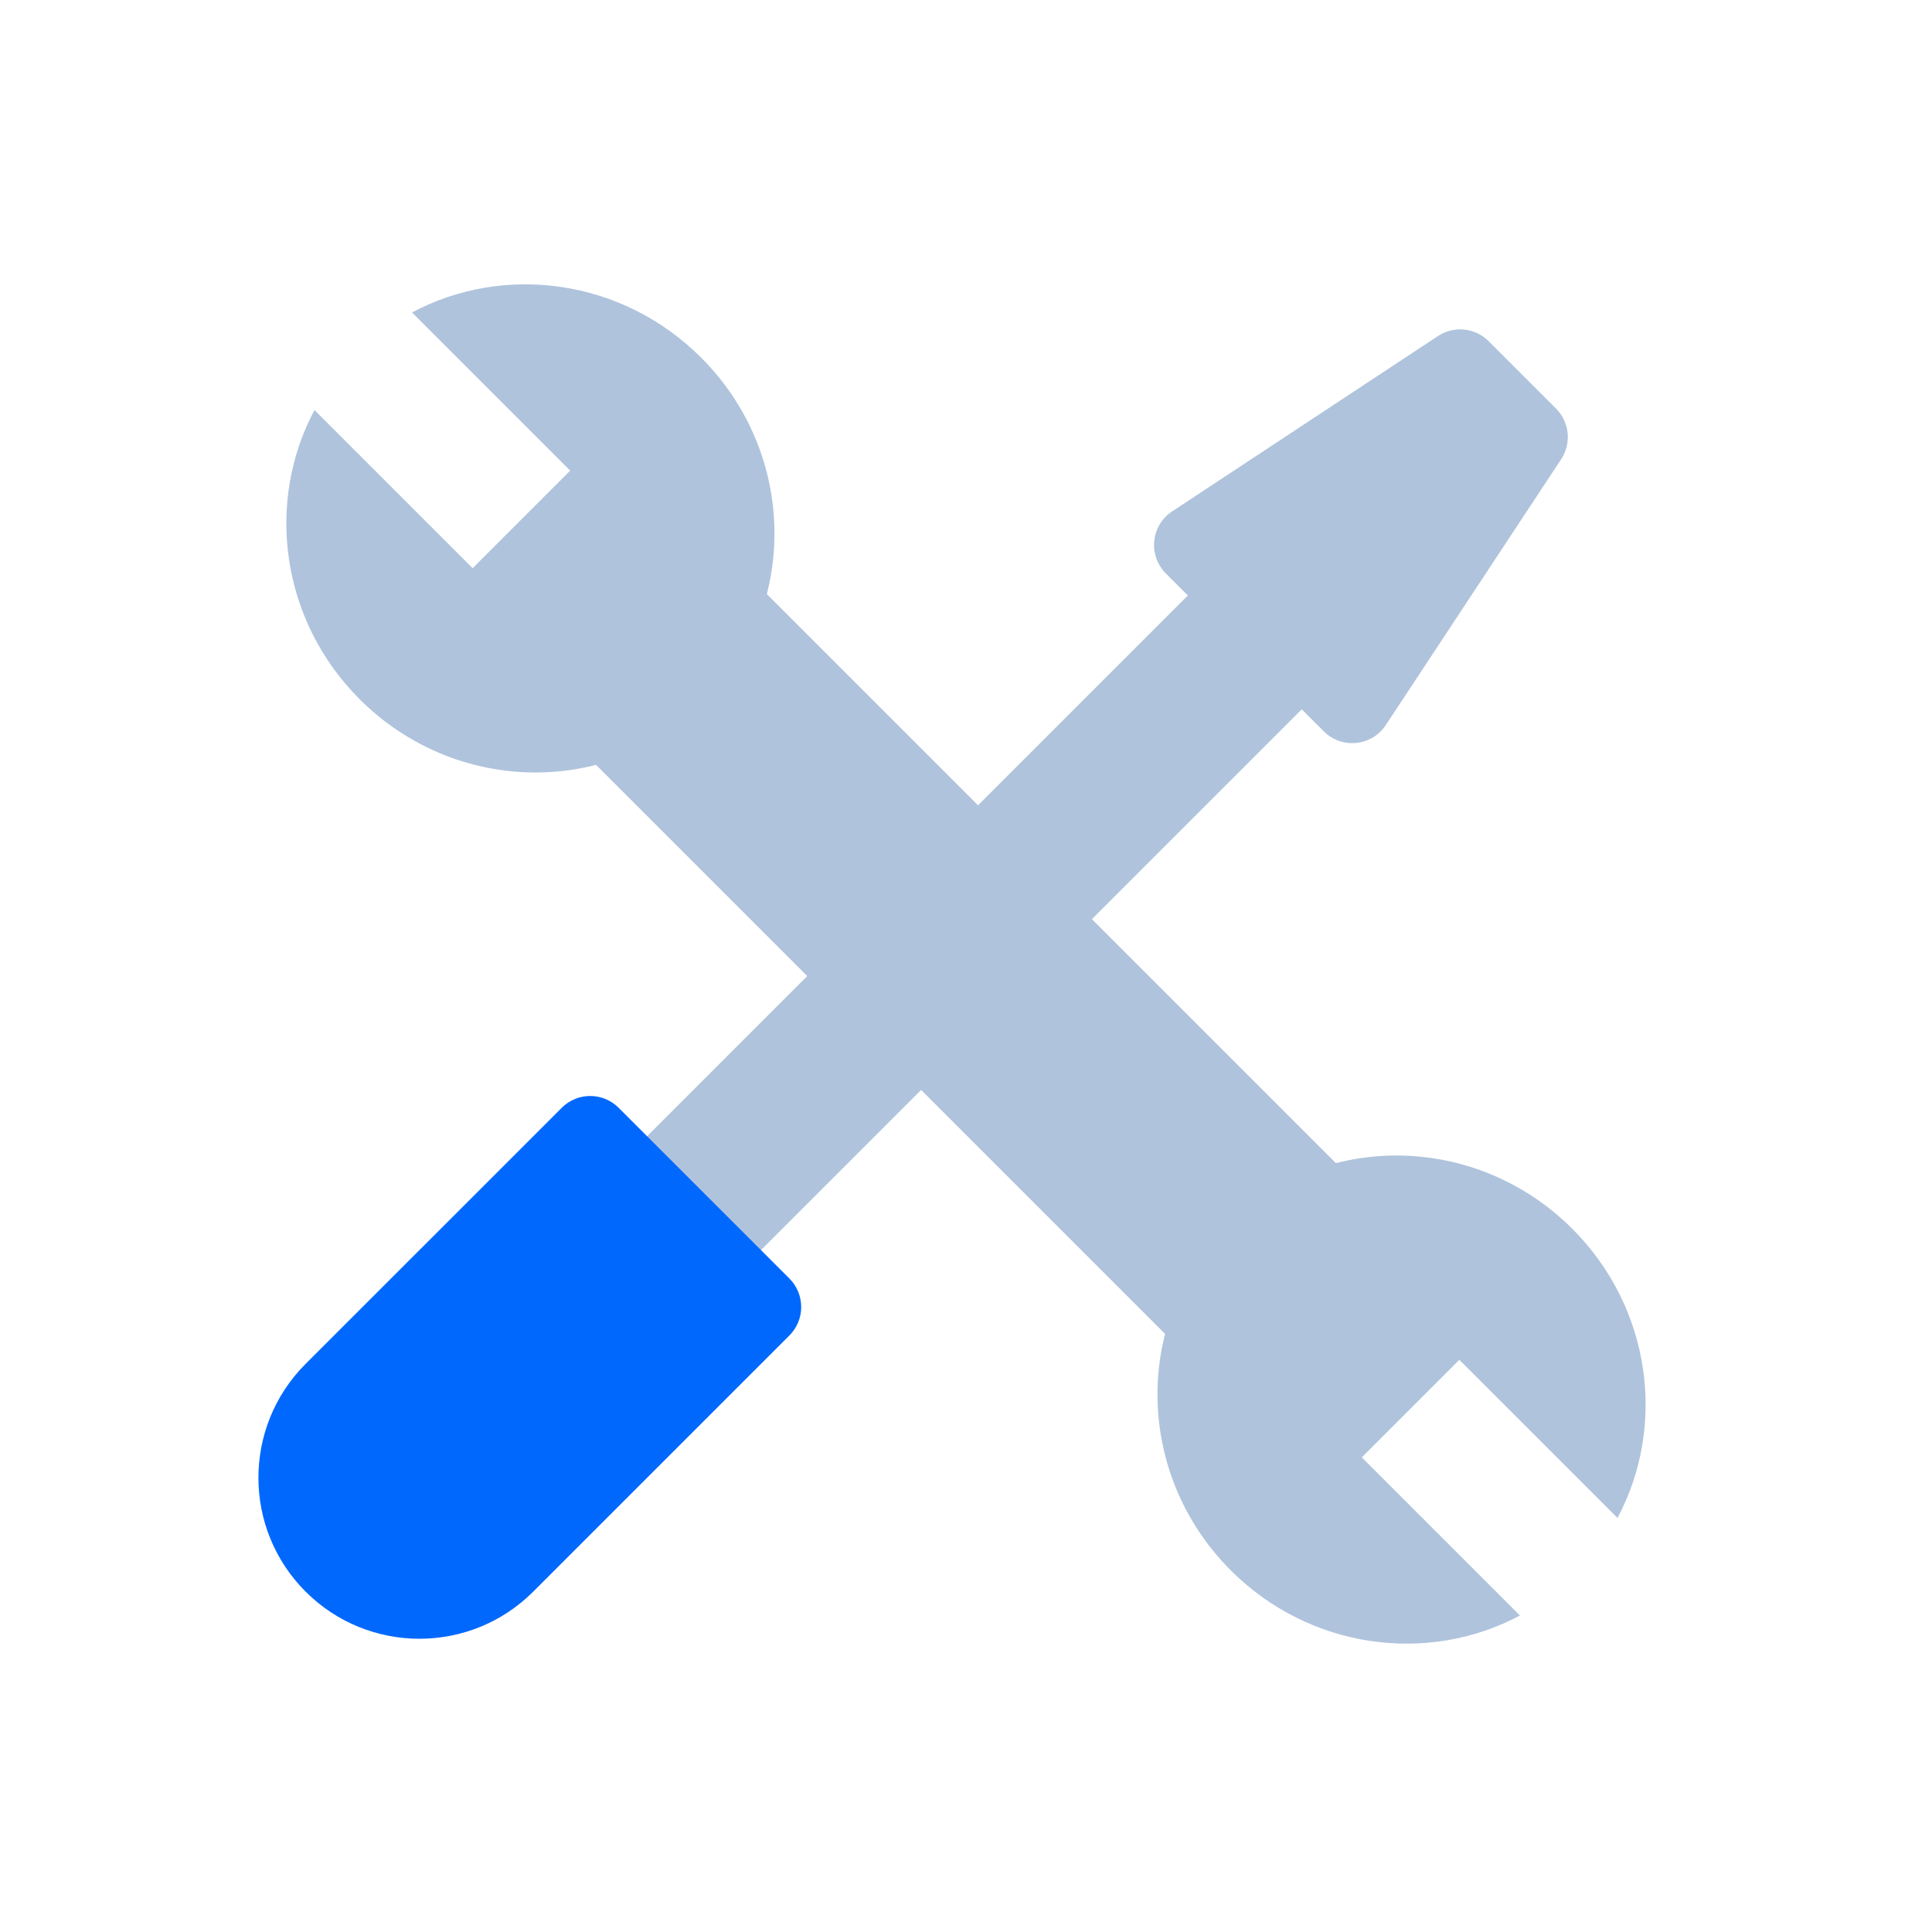
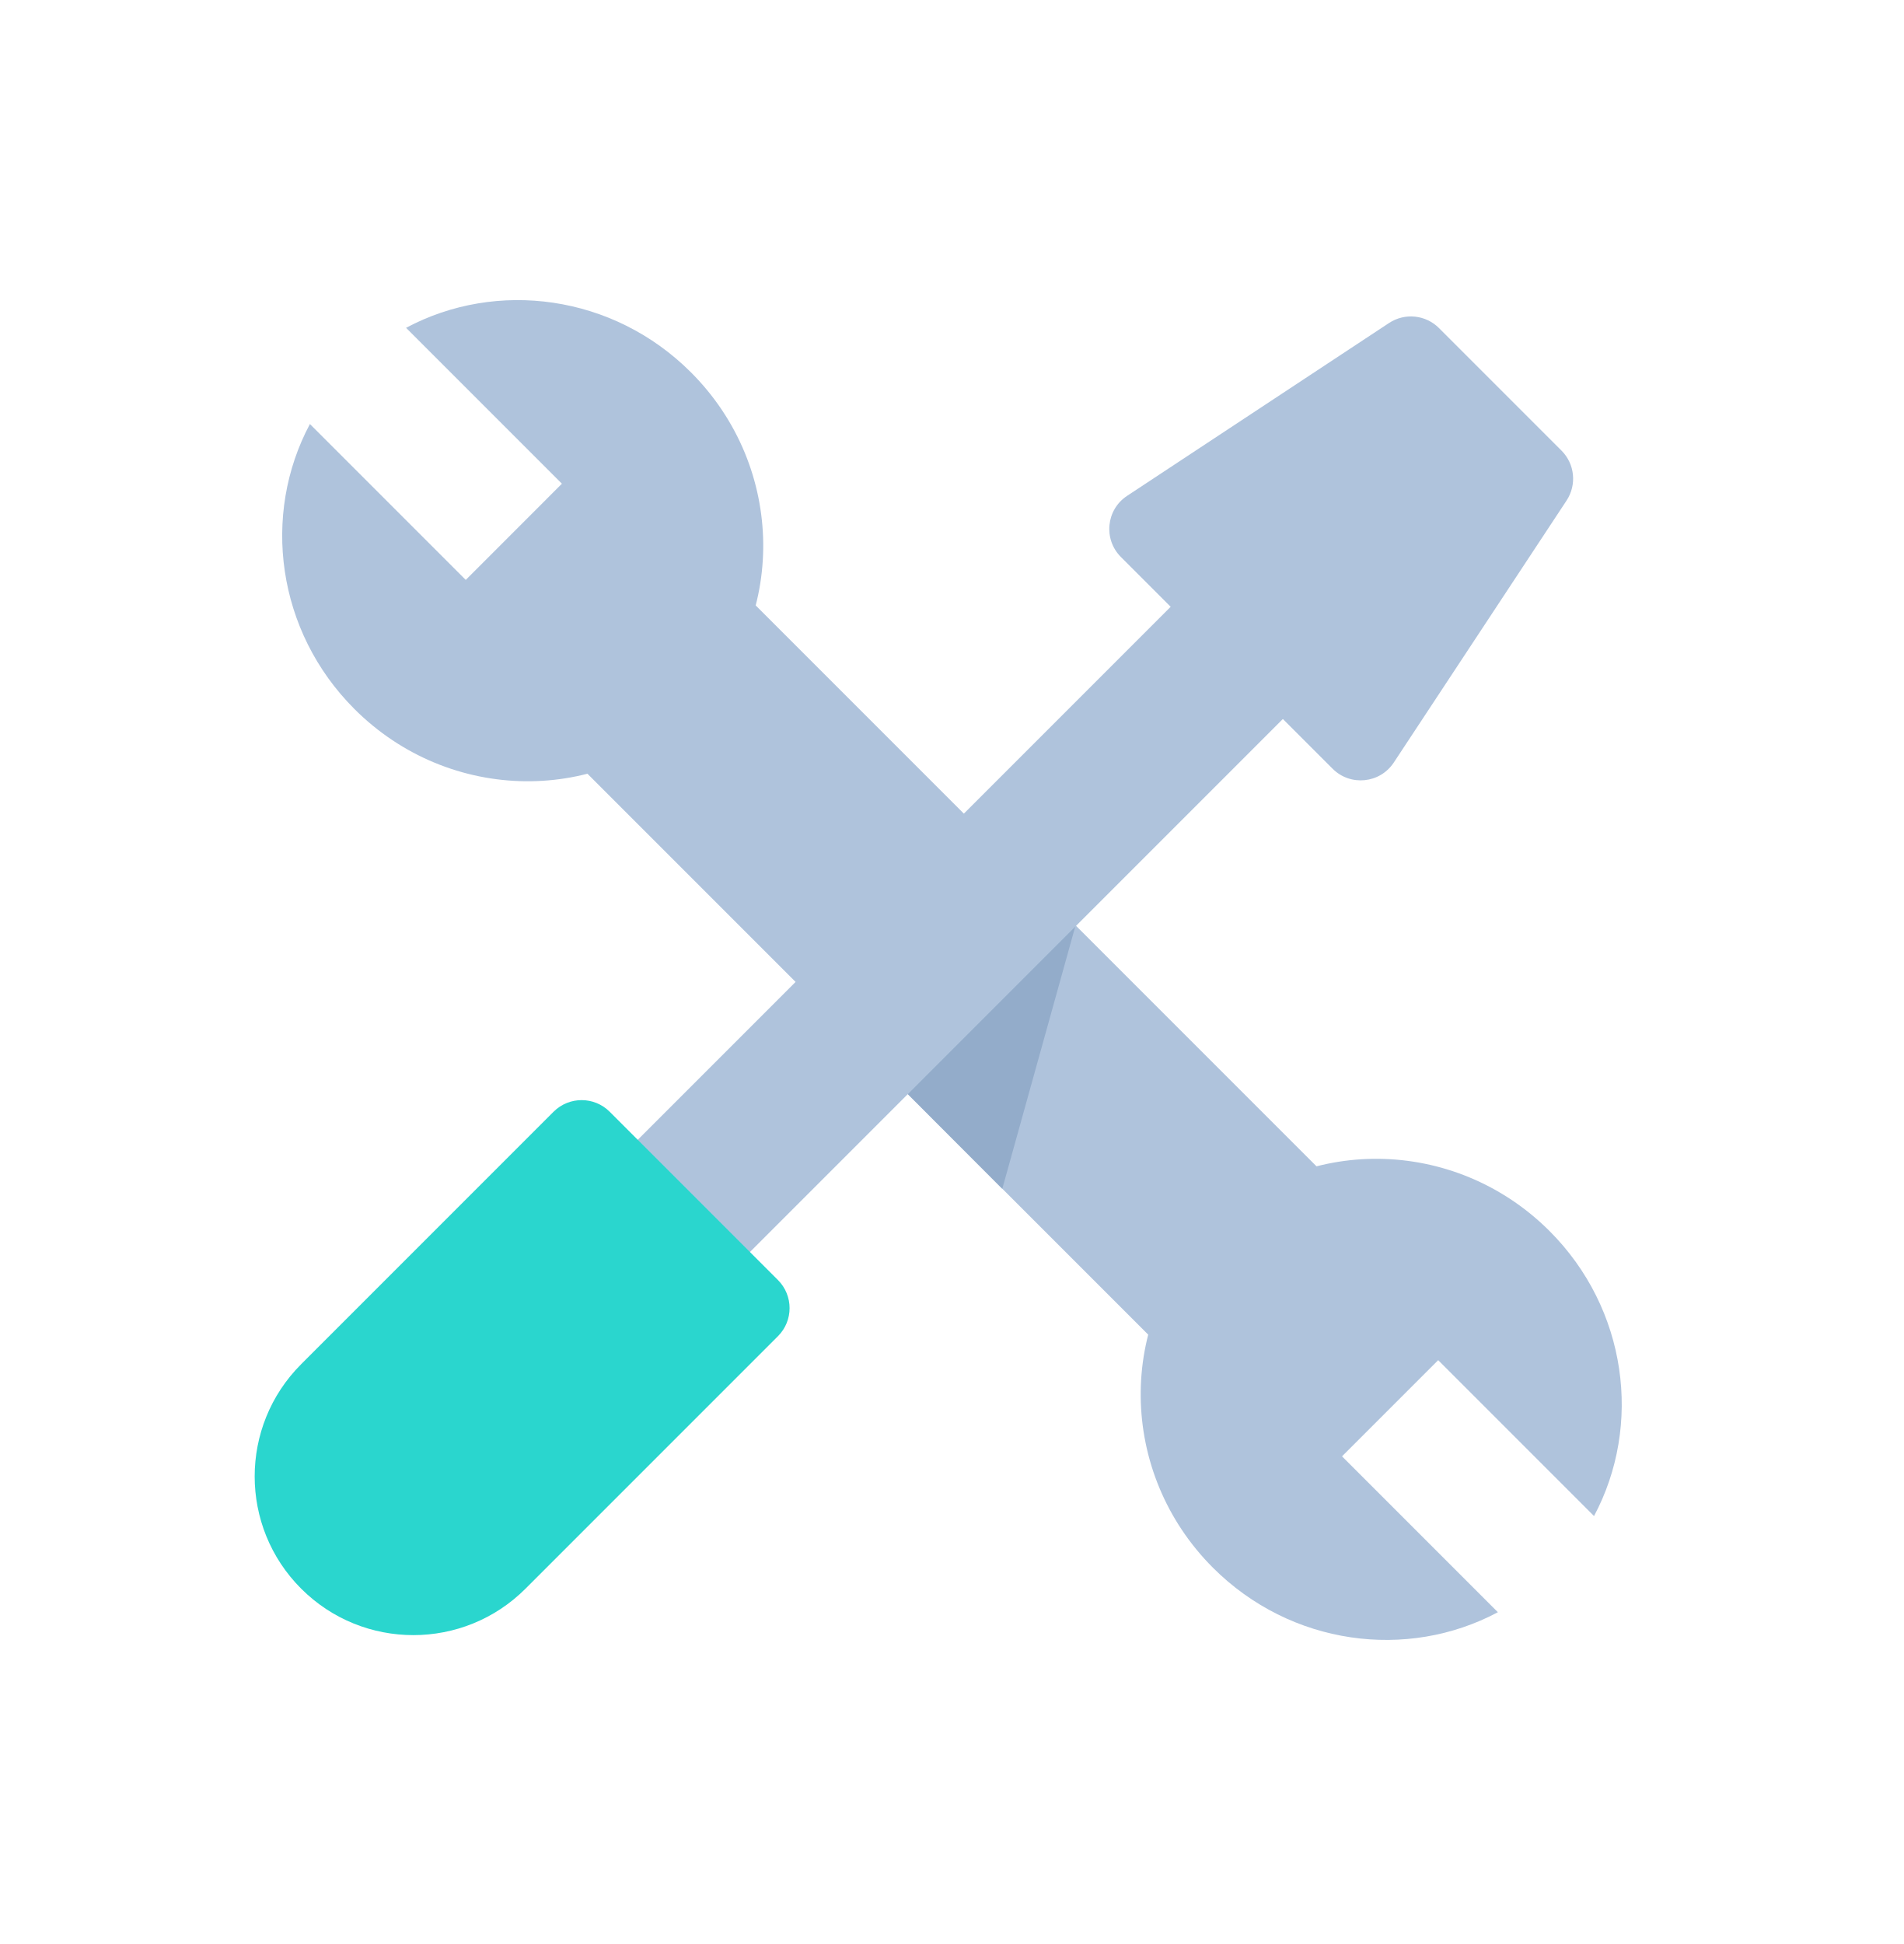
- <svg xmlns="http://www.w3.org/2000/svg" width="48" height="48" viewBox="0 0 48 48" fill="none">
+ <svg xmlns="http://www.w3.org/2000/svg" width="48" height="49" viewBox="0 0 48 49" fill="none">
  <mask id="mask0_4608_42379" style="mask-type:alpha" maskUnits="userSpaceOnUse" x="6" y="6" width="36" height="36">
-     <path d="M6 6.5H42V41.5H6V6.5Z" fill="#D9D9D9" />
+     <path d="M6 7H42V42H6V7Z" fill="#D9D9D9" />
  </mask>
  <g mask="url(#mask0_4608_42379)">
-     <path d="M40.186 37.713L36.257 33.784L33.833 36.208L37.762 40.137C35.477 41.357 32.541 40.977 30.578 39.015C28.186 36.622 28.145 32.783 30.489 30.44C32.832 28.097 36.671 28.137 39.064 30.53C41.026 32.492 41.406 35.428 40.186 37.713Z" fill="#AFC3DC" />
-     <path d="M10.237 7.763L14.166 11.693L11.742 14.117L7.813 10.188C6.593 12.473 6.972 15.409 8.935 17.371C11.328 19.764 15.167 19.804 17.51 17.461C19.853 15.118 19.813 11.278 17.42 8.886C15.458 6.923 12.522 6.543 10.237 7.763Z" fill="#AFC3DC" />
-     <path d="M18.66 14.369C17.489 13.198 15.589 13.198 14.418 14.369C13.246 15.541 13.246 17.44 14.418 18.612L29.267 33.461C30.438 34.633 32.338 34.633 33.509 33.461C34.681 32.289 34.681 30.39 33.509 29.218L18.66 14.369Z" fill="#AFC3DC" />
-     <path d="M35.726 8.349C36.123 8.087 36.648 8.14 36.984 8.476L38.659 10.151C38.995 10.487 39.048 11.012 38.787 11.409L34.43 18.013C34.082 18.542 33.336 18.617 32.889 18.17L28.965 14.247C28.518 13.799 28.593 13.053 29.122 12.705L35.726 8.349Z" fill="#AFC3DC" />
-     <path d="M32.325 11.982C33.106 11.2 34.372 11.2 35.154 11.982C35.934 12.763 35.934 14.029 35.154 14.81L18.183 31.781C17.402 32.562 16.136 32.562 15.354 31.781C14.573 31 14.573 29.733 15.354 28.952L32.325 11.982Z" fill="#AFC3DC" />
-     <path d="M13.956 27.523C14.347 27.132 14.98 27.132 15.37 27.523L19.613 31.765C20.003 32.156 20.003 32.789 19.613 33.179L13.249 39.543C11.687 41.105 9.154 41.105 7.592 39.543C6.03 37.981 6.03 35.449 7.592 33.886L13.956 27.523Z" fill="#0168FE" />
+     <path d="M40.186 38.213L36.257 34.284L33.833 36.708L37.762 40.637C35.477 41.857 32.541 41.477 30.578 39.515C28.186 37.122 28.145 33.283 30.489 30.94C32.832 28.597 36.671 28.637 39.064 31.029C41.026 32.992 41.406 35.928 40.186 38.213Z" fill="#AFC3DC" />
+     <path d="M10.237 8.263L14.166 12.192L11.742 14.617L7.813 10.688C6.593 12.973 6.972 15.908 8.935 17.871C11.328 20.264 15.167 20.304 17.51 17.961C19.853 15.617 19.813 11.778 17.42 9.386C15.458 7.423 12.522 7.043 10.237 8.263Z" fill="#AFC3DC" />
+     <path d="M18.66 14.869C17.489 13.697 15.589 13.697 14.418 14.869C13.246 16.041 13.246 17.94 14.418 19.111L29.267 33.961C30.438 35.132 32.338 35.132 33.509 33.961C34.681 32.789 34.681 30.89 33.509 29.718L18.66 14.869Z" fill="#AFC3DC" />
+     <path d="M35.019 8.141C35.416 7.88 35.941 7.933 36.277 8.269L39.366 11.358C39.702 11.694 39.755 12.219 39.494 12.616L35.138 19.22C34.789 19.749 34.043 19.824 33.596 19.377L28.258 14.039C27.811 13.592 27.886 12.846 28.415 12.498L35.019 8.141Z" fill="#AFC3DC" />
+     <path d="M22.883 27.574L27.117 23.32L25.268 29.965L22.883 27.574Z" fill="#93ACCA" />
+     <path d="M32.325 12.482C33.106 11.7 34.373 11.7 35.154 12.482C35.935 13.263 35.935 14.529 35.154 15.31L18.183 32.281C17.402 33.062 16.136 33.062 15.355 32.281C14.574 31.5 14.574 30.233 15.355 29.452L32.325 12.482Z" fill="#AFC3DC" />
+     <path d="M13.956 28.022C14.347 27.632 14.98 27.632 15.37 28.022L19.613 32.265C20.003 32.656 20.003 33.289 19.613 33.679L13.249 40.043C11.687 41.605 9.154 41.605 7.592 40.043C6.03 38.481 6.03 35.948 7.592 34.386L13.956 28.022Z" fill="#2AD6CE" />
  </g>
</svg>
